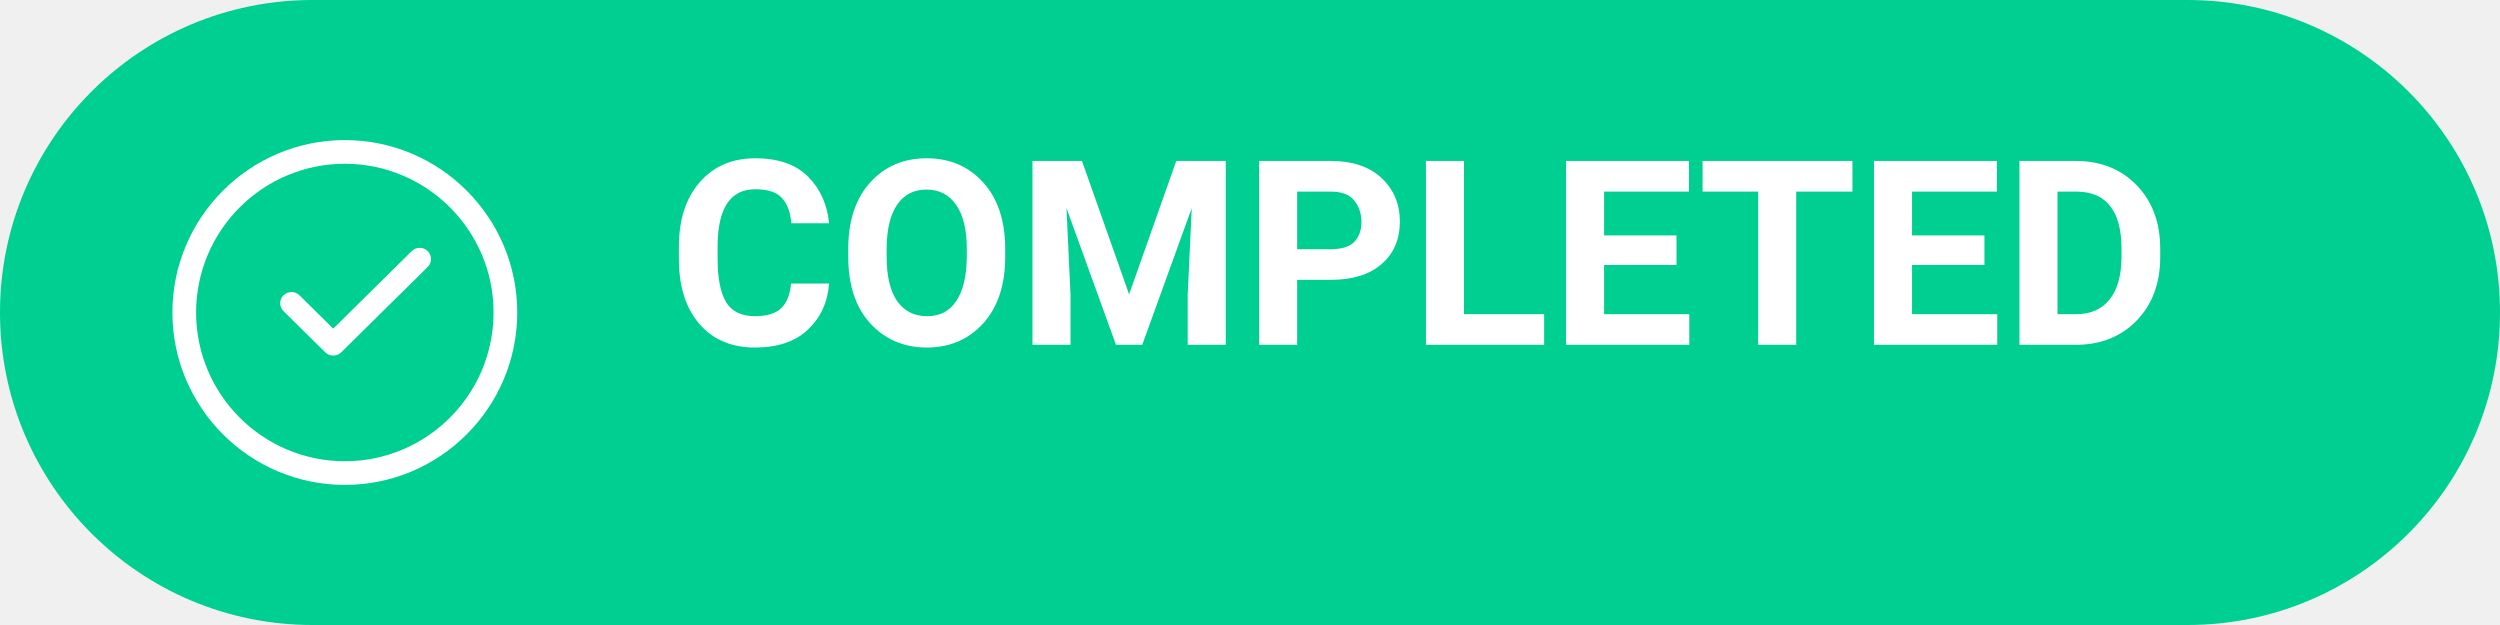
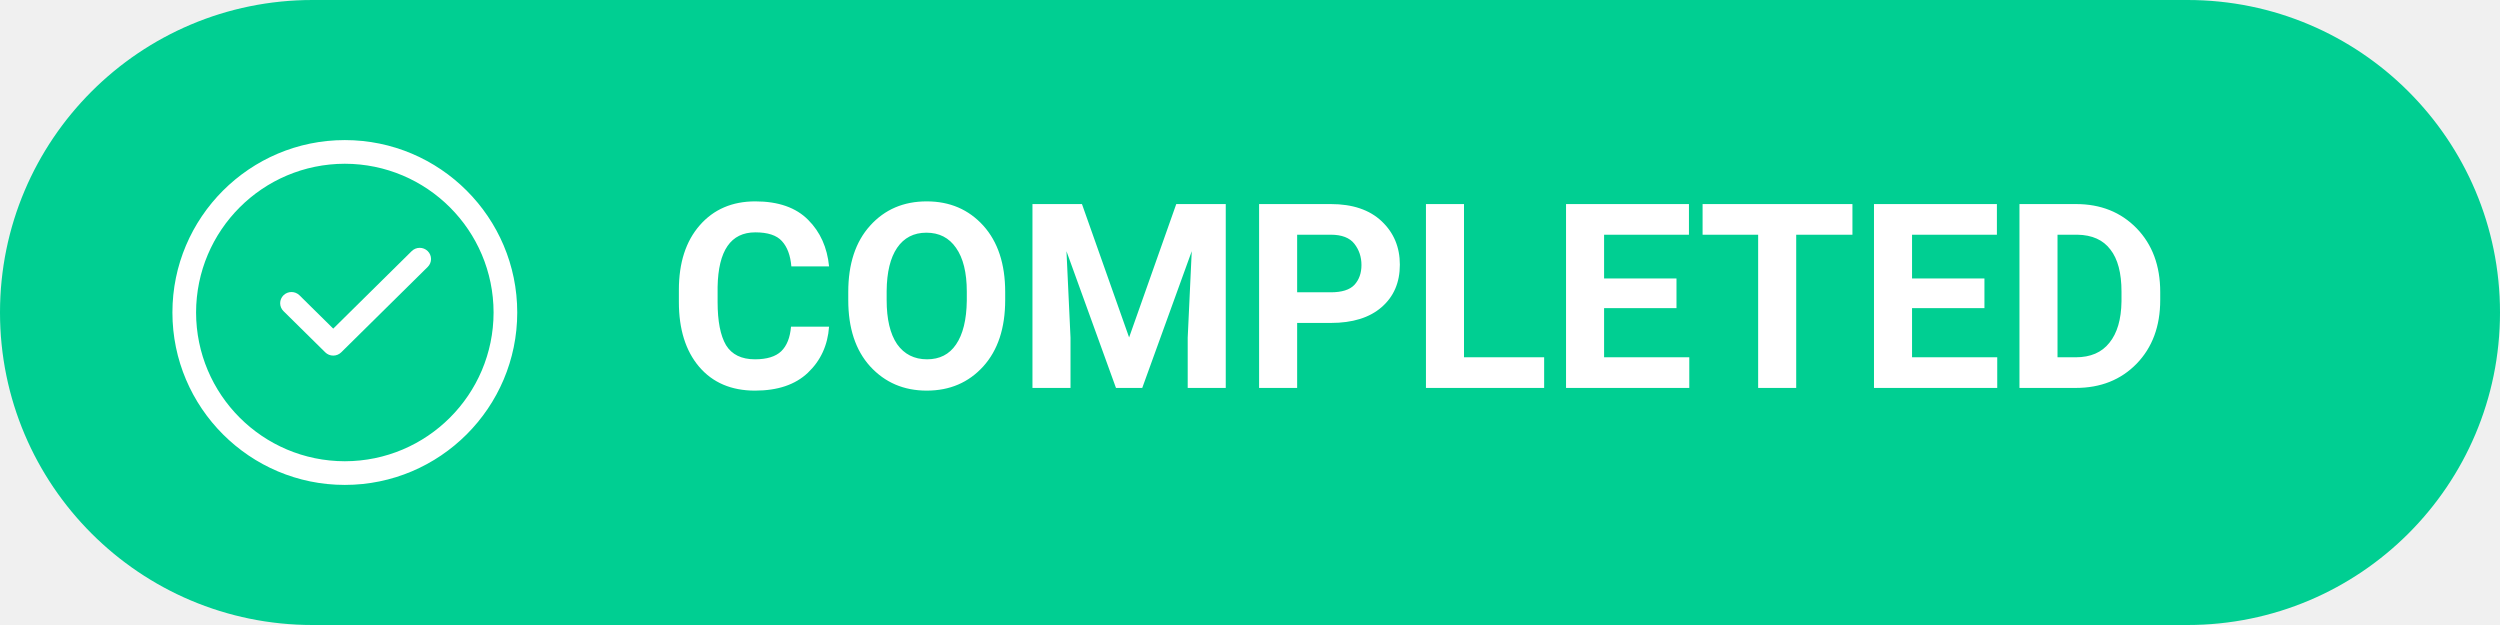
<svg xmlns="http://www.w3.org/2000/svg" width="116" height="29" viewBox="0 0 116 29">
  <g fill="none" fill-rule="evenodd">
    <rect width="116" height="29" fill="#00CF92" rx="14.5" />
    <text fill="#FFF" font-family="Roboto-Bold, Roboto" font-size="12" font-weight="bold">
-       <tspan x="31" y="16">COMPLETED</tspan>
+       <tspan x="31" y="18">COMPLETED</tspan>
    </text>
    <g fill="#FFF">
      <path d="M8 16.5c-4.41 0-8-3.589-8-8 0-4.412 3.59-8 8-8 4.412 0 8 3.589 8 8 0 4.412-3.589 8-8 8zM8 1.598A6.91 6.91 0 001.098 8.5 6.91 6.91 0 008 15.402 6.91 6.91 0 0014.902 8.5 6.91 6.91 0 008 1.598z" transform="translate(8 6)" />
      <path d="M7.462 10.5a.528.528 0 01-.371-.152L5.153 8.435a.514.514 0 010-.733.53.53 0 01.743 0l1.566 1.546 3.642-3.597a.53.53 0 01.742 0 .514.514 0 010 .734l-4.013 3.963a.528.528 0 01-.37.152" transform="translate(8 6)" />
    </g>
  </g>
</svg>
